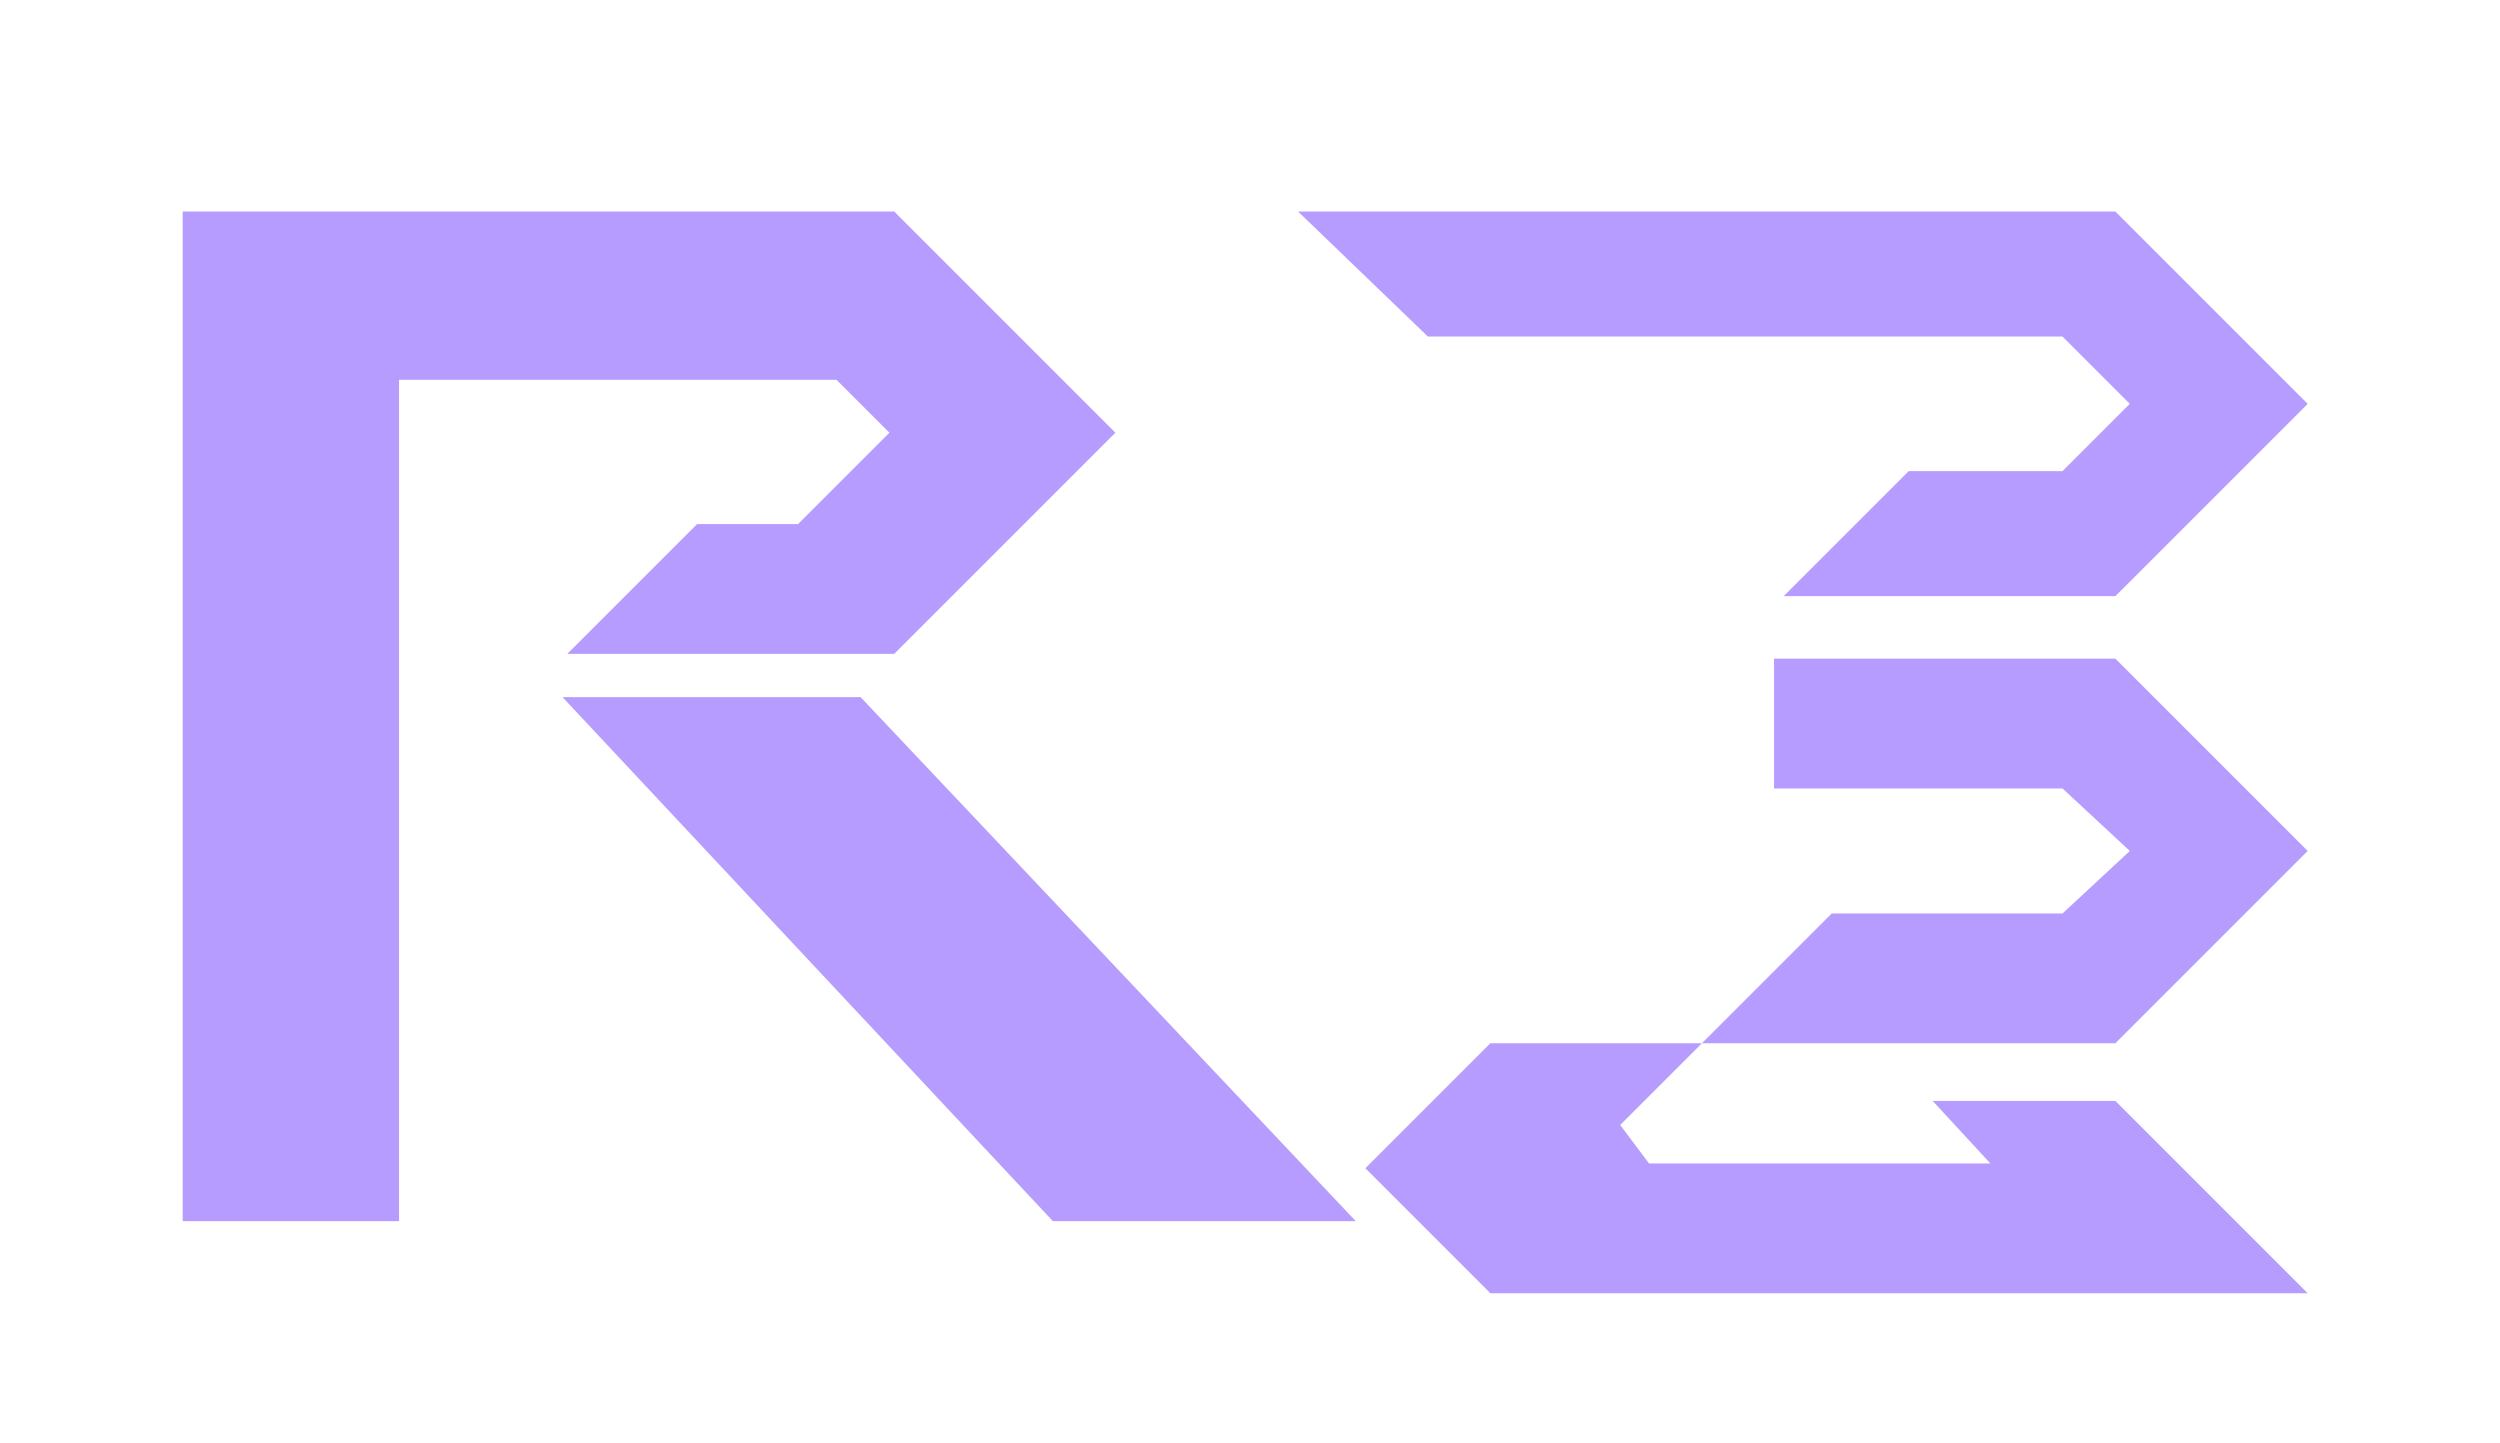
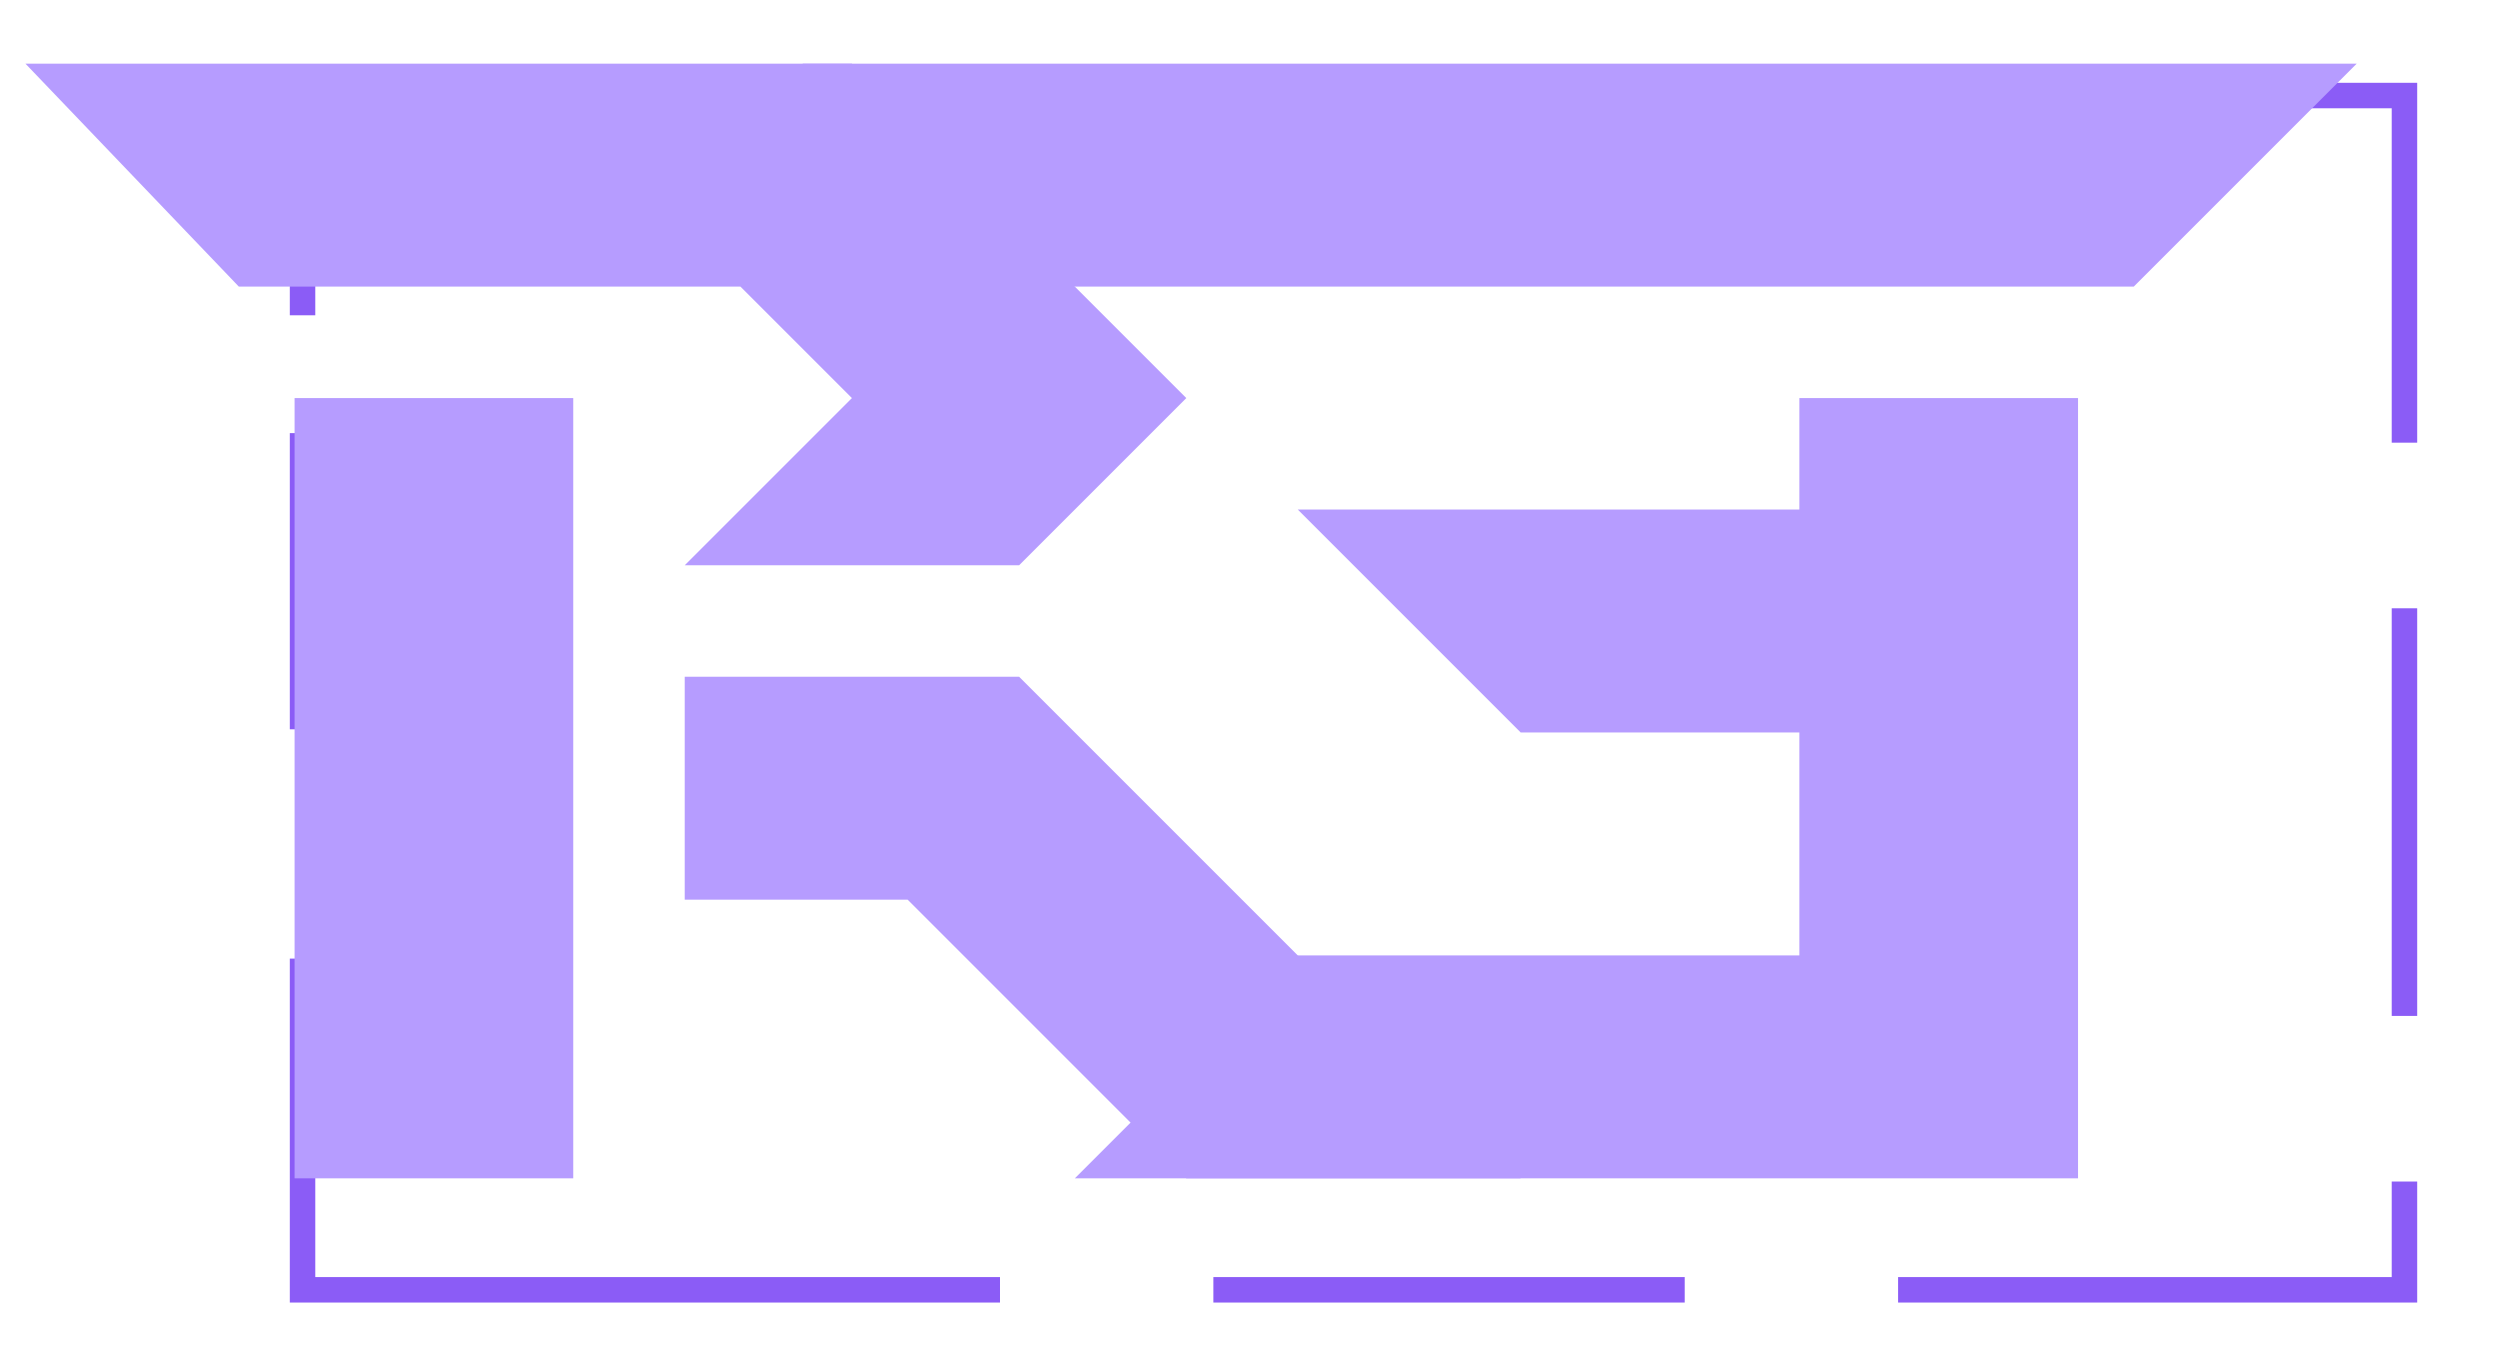
- <svg xmlns="http://www.w3.org/2000/svg" viewBox="0 0 520 300" role="img" aria-labelledby="title desc">
-   <g fill="#b69cff">
-     <path d="M38 44H186L232 90 186 136H118L145 109H166L185 90 174 79H83V254H38Z" />
-     <path d="M117 145H179L282 254H219Z" />
-     <path d="M270 44H440L480 84 440 124H371L397 98H429L443 84 429 70H297Z" />
-     <path d="M369 137H440L480 177 440 217H354L381 190H429L443 177 429 164H369Z" />
-     <path d="M352 229H440L480 269H310L284 243 310 217H354L337 234 343 242H414L402 229Z" />
+ <svg xmlns="http://www.w3.org/2000/svg" viewBox="-150 -20 1570 850" role="img" aria-labelledby="title desc">
+   <g fill="none" stroke="#8b5cf6" stroke-width="16" stroke-linecap="square" stroke-linejoin="miter">
+     <path d="M40 40H390 M470 40H1050 M1190 40H1360V250 M1360 370V610 M1360 730V790H1050 M900 790H620 M470 790H40V590 M40 430V260 M40 170V40" />
+   </g>
+   <g fill="#b69cff" transform="translate(0 720) scale(1 -1)">
+     <path d="M210 0H35V490H210ZM0 560 -134 700H385L595 490L490 385H280L385 490L315 560ZM280 315V175H420L595 0H805L490 315Z" />
+     <path transform="translate(490 0)" d="M490 490V420H175L315 280H490V140H175L35 0H665V490ZM700 560H0L-136 700H840Z" />
  </g>
</svg>
